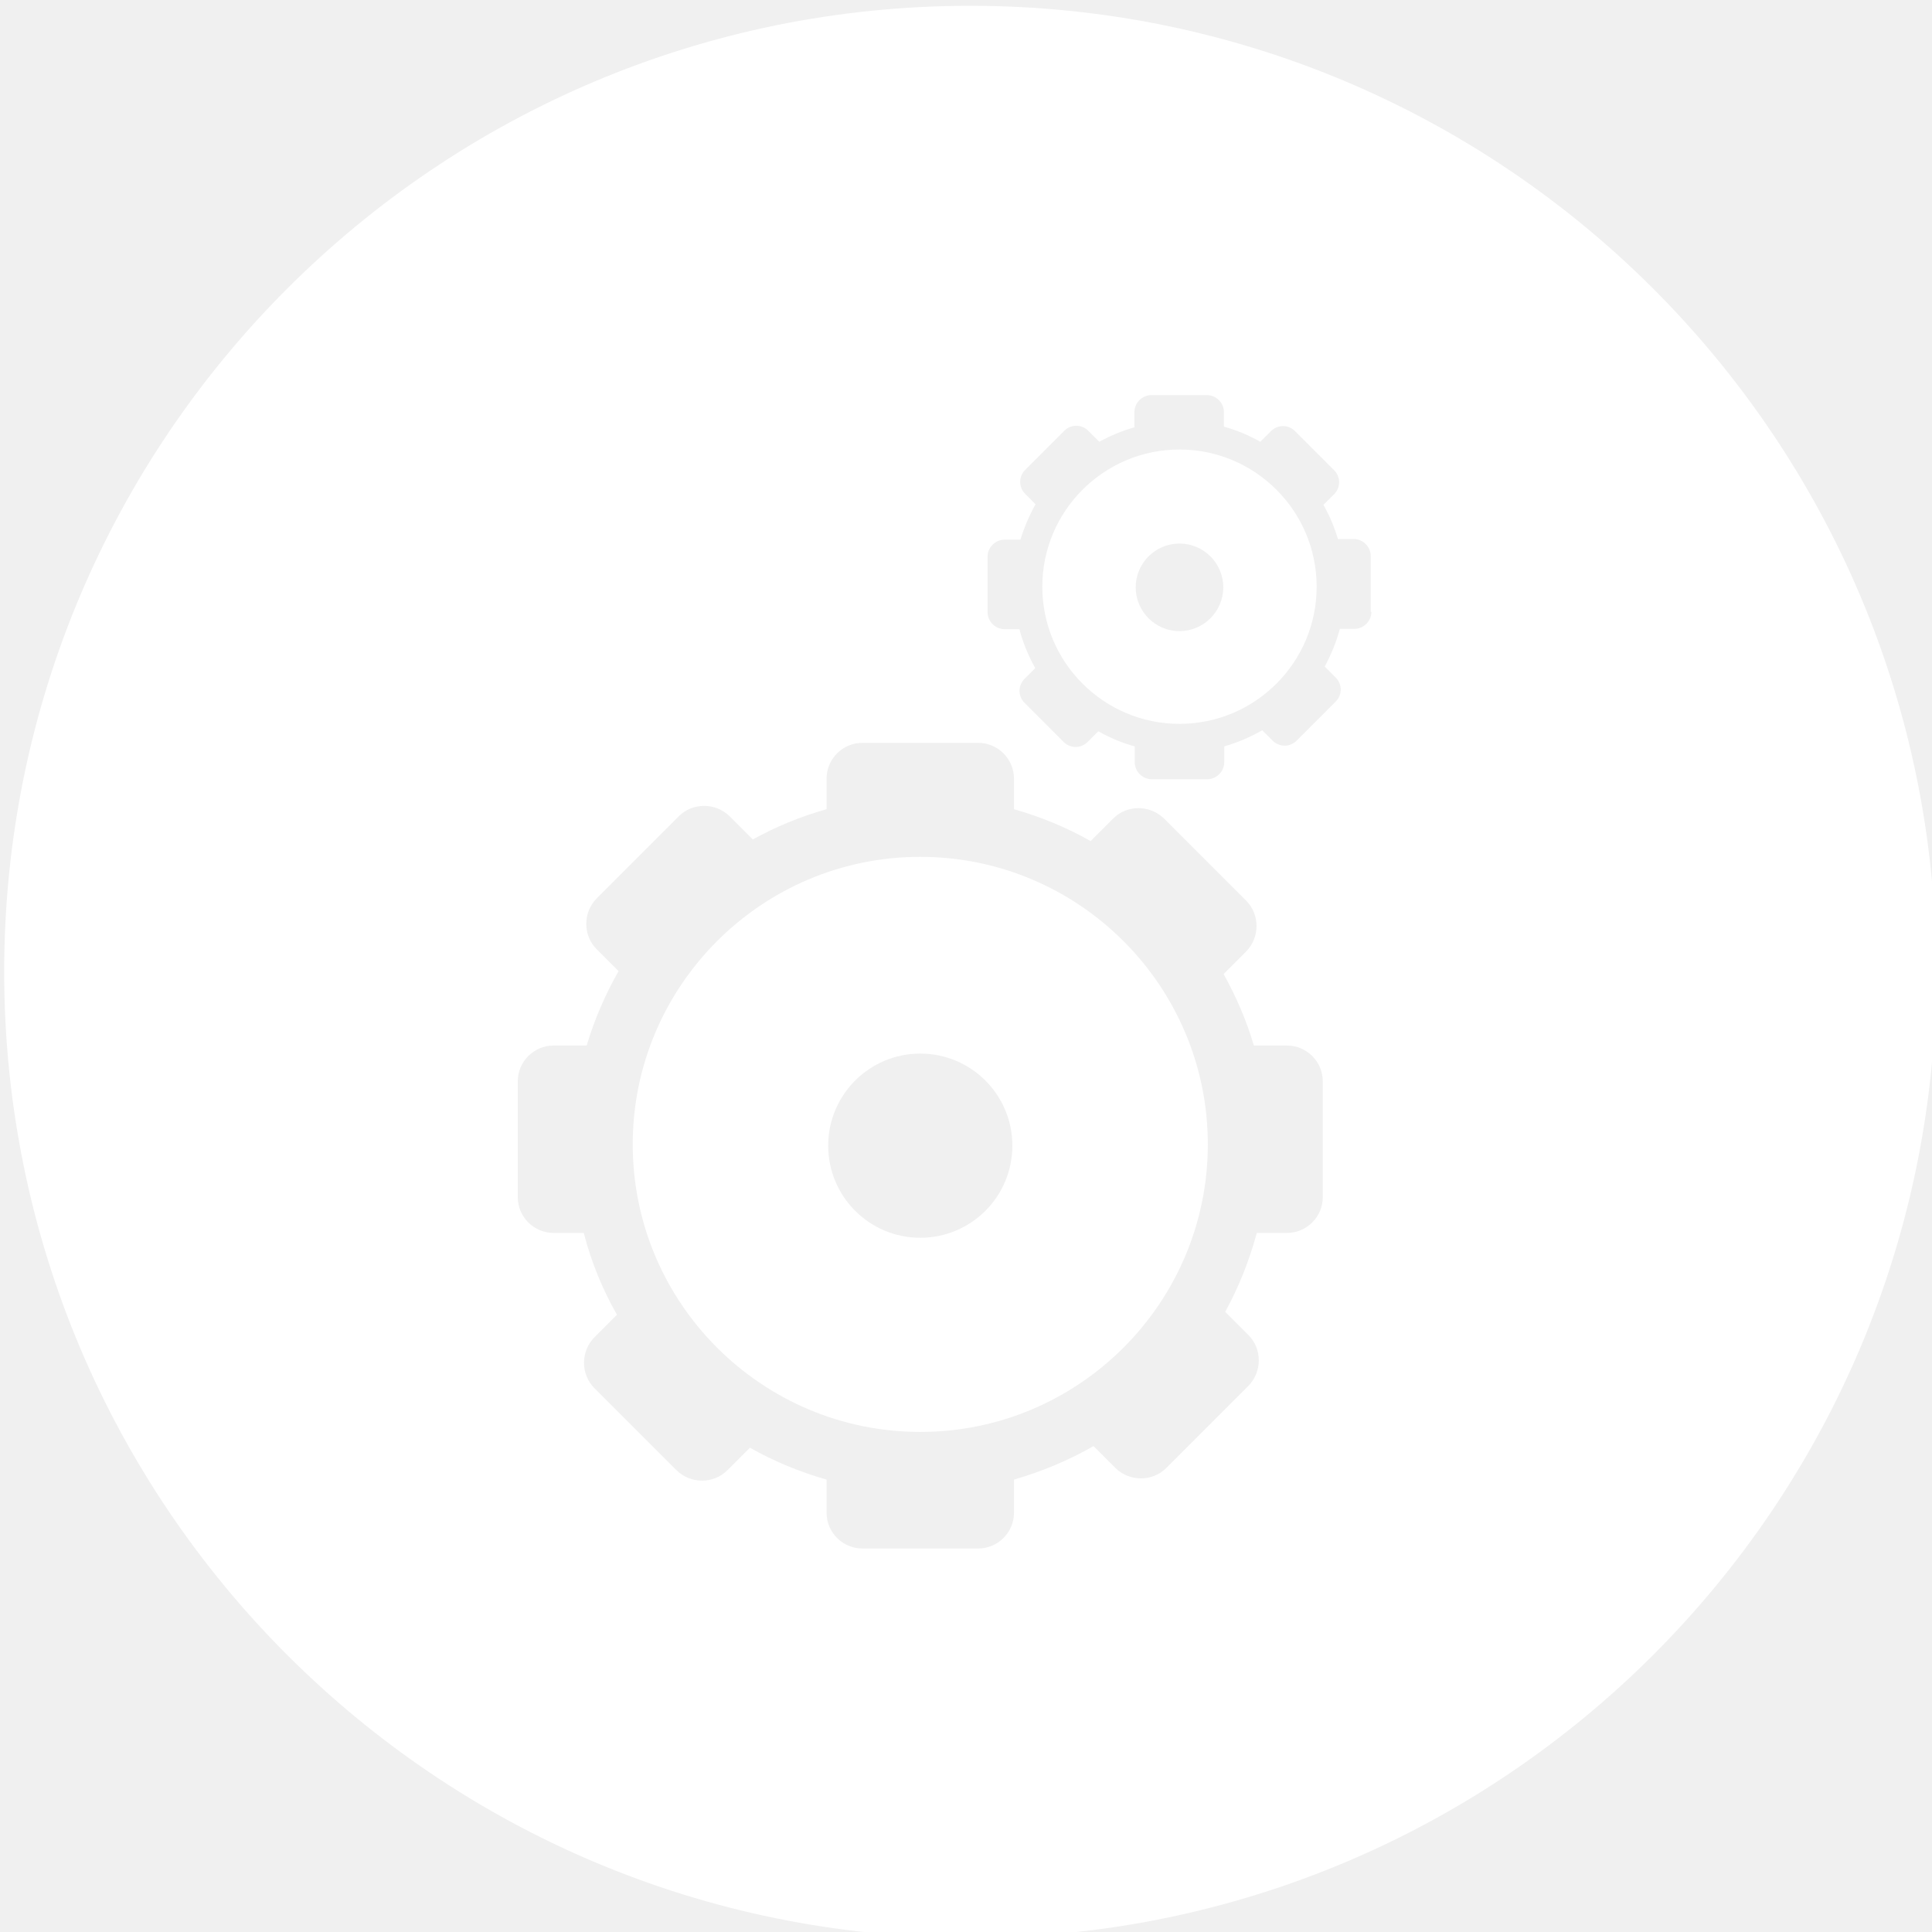
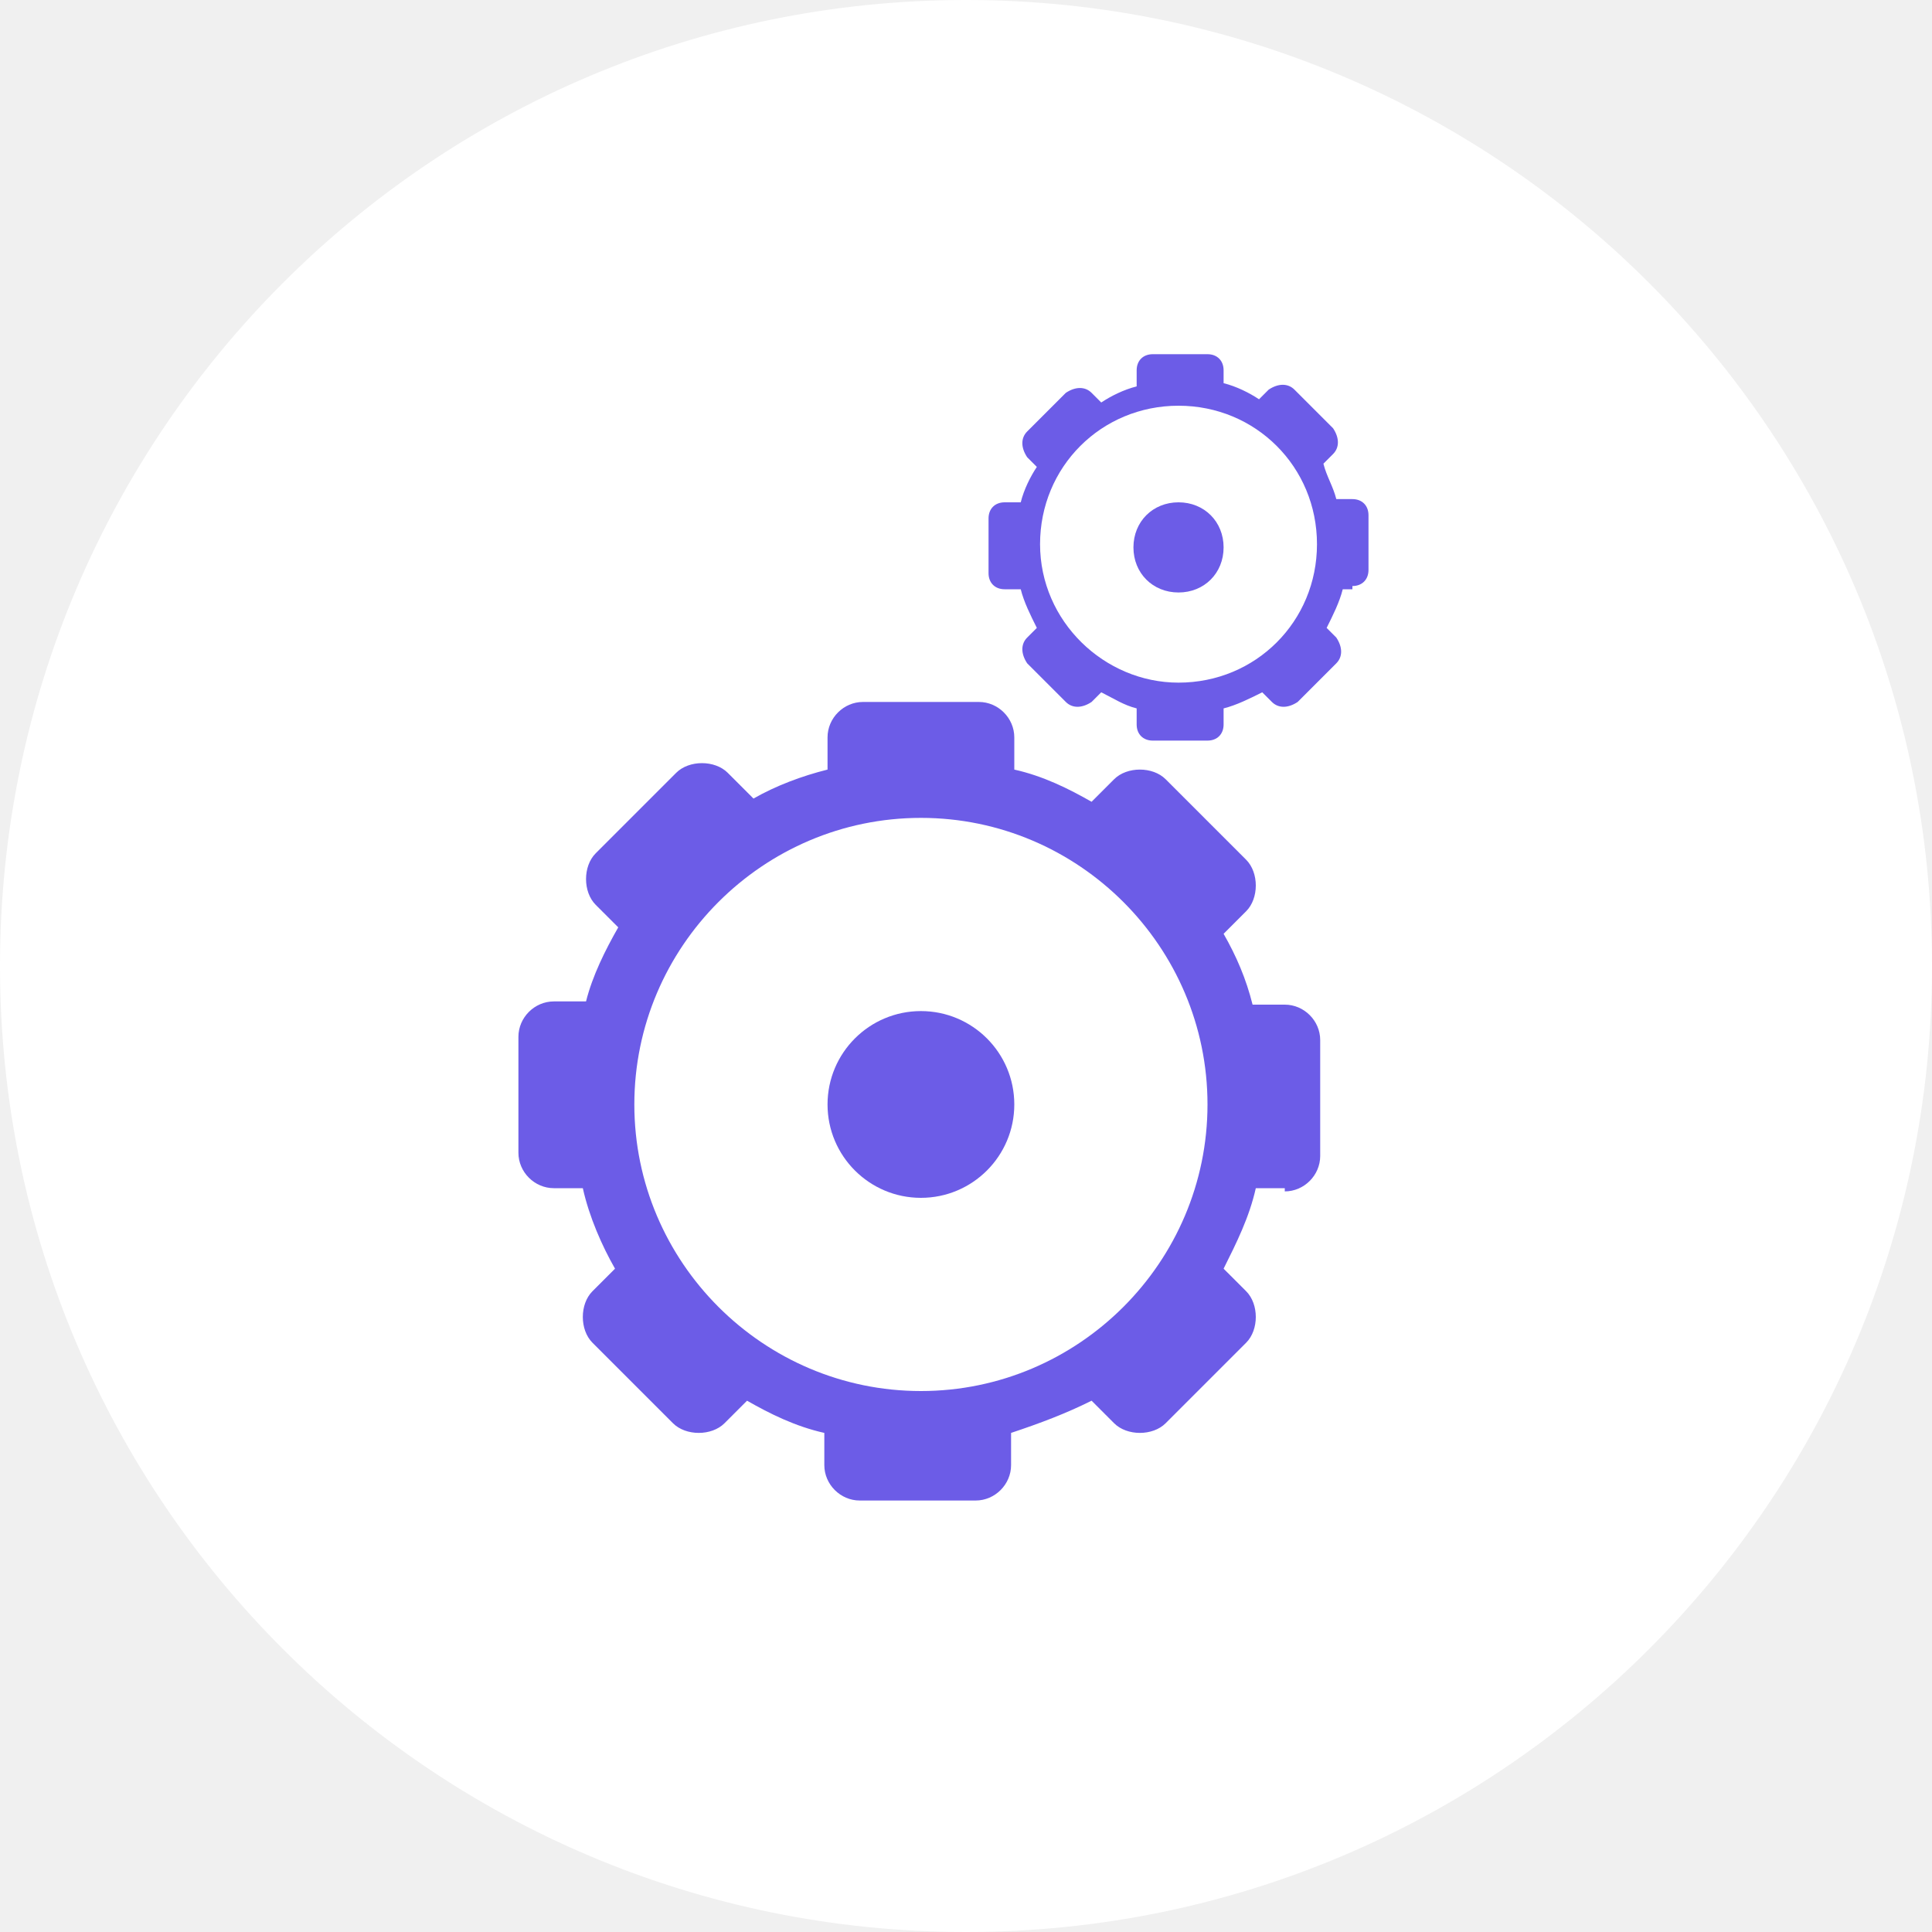
- <svg xmlns="http://www.w3.org/2000/svg" version="1.1" id="Warstwa_1" x="0px" y="0px" viewBox="0 0 60 60" style="enable-background:new 0 0 60 60;" xml:space="preserve">
+ <svg version="1.1" x="0px" y="0px" viewBox="0 0 60 60" style="enable-background:new 0 0 60 60;">
+   <circle class="st0" style="fill:#FFFFFF;" cx="30" cy="30" r="30" />
  <g>
-     <path style="fill:#FFFFFF;" d="M36.63,13.96c-2.35,0-4.26,1.91-4.26,4.26c0,2.35,1.91,4.26,4.26,4.26c2.35,0,4.26-1.91,4.26-4.26   C40.89,15.87,38.98,13.96,36.63,13.96z M36.63,19.6c-0.75,0-1.36-0.61-1.36-1.36c0-0.75,0.61-1.36,1.36-1.36s1.36,0.61,1.36,1.36   C37.99,18.99,37.38,19.6,36.63,19.6z" />
-     <path style="fill:#FFFFFF;" d="M30.13,0.18c-16.57,0-30,13.43-30,30s13.43,30,30,30s30-13.43,30-30S46.7,0.18,30.13,0.18z    M41.08,37.18c0,0.61-0.5,1.11-1.11,1.11h-0.94c-0.23,0.86-0.56,1.68-0.98,2.45l0.72,0.72c0.43,0.43,0.43,1.14,0,1.58l-2.55,2.55   c-0.43,0.43-1.14,0.43-1.58,0l-0.68-0.68c-0.77,0.44-1.6,0.79-2.47,1.04v1.03c0,0.61-0.5,1.11-1.11,1.11h-3.6   c-0.61,0-1.11-0.5-1.11-1.11v-1.03c-0.84-0.24-1.64-0.57-2.38-0.99l-0.7,0.7c-0.43,0.43-1.14,0.43-1.58,0l-2.55-2.55   c-0.43-0.43-0.43-1.14,0-1.58l0.7-0.7c-0.45-0.79-0.8-1.64-1.03-2.54h-0.94c-0.61,0-1.11-0.5-1.11-1.11v-3.6   c0-0.61,0.5-1.11,1.11-1.11h1.03c0.24-0.81,0.58-1.59,0.99-2.31l-0.68-0.68c-0.43-0.43-0.43-1.14,0-1.58l2.55-2.55   c0.43-0.43,1.14-0.43,1.58,0l0.72,0.72c0.72-0.4,1.48-0.71,2.29-0.94v-0.95c0-0.61,0.5-1.11,1.11-1.11h3.6   c0.61,0,1.11,0.5,1.11,1.11v0.95c0.84,0.24,1.64,0.57,2.38,0.99l0.7-0.7c0.43-0.43,1.14-0.43,1.58,0l2.55,2.55   c0.43,0.43,0.43,1.14,0,1.58l-0.7,0.7c0.39,0.7,0.71,1.44,0.94,2.22h1.03c0.61,0,1.11,0.5,1.11,1.11V37.18z M42.59,19   c0,0.29-0.24,0.53-0.53,0.53h-0.45c-0.11,0.41-0.27,0.8-0.47,1.17l0.34,0.34c0.21,0.21,0.21,0.54,0,0.75L40.27,23   c-0.21,0.21-0.54,0.21-0.75,0l-0.32-0.32c-0.37,0.21-0.76,0.38-1.18,0.5v0.49c0,0.29-0.24,0.53-0.53,0.53h-1.72   c-0.29,0-0.53-0.24-0.53-0.53v-0.49c-0.4-0.11-0.78-0.27-1.13-0.47l-0.33,0.33c-0.21,0.21-0.54,0.21-0.75,0l-1.21-1.21   c-0.21-0.21-0.21-0.54,0-0.75l0.33-0.33c-0.21-0.38-0.38-0.78-0.49-1.21H31.2c-0.29,0-0.53-0.24-0.53-0.53v-1.72   c0-0.29,0.24-0.53,0.53-0.53h0.49c0.12-0.39,0.28-0.76,0.47-1.1l-0.32-0.32c-0.21-0.21-0.21-0.54,0-0.75l1.21-1.21   c0.21-0.21,0.54-0.21,0.75,0l0.34,0.34c0.34-0.19,0.71-0.34,1.09-0.45V12.8c0-0.29,0.24-0.53,0.53-0.53h1.72   c0.29,0,0.53,0.24,0.53,0.53v0.45c0.4,0.11,0.78,0.27,1.13,0.47l0.33-0.33c0.21-0.21,0.54-0.21,0.75,0l1.21,1.21   c0.21,0.21,0.21,0.54,0,0.75l-0.33,0.33c0.19,0.33,0.34,0.69,0.45,1.06h0.49c0.29,0,0.53,0.24,0.53,0.53V19z" />
-     <path style="fill:#FFFFFF;" d="M28.58,26.61c-4.93,0-8.93,4.01-8.93,8.93c0,4.93,4.01,8.93,8.93,8.93c4.93,0,8.93-4.01,8.93-8.93   C37.51,30.61,33.5,26.61,28.58,26.61z M28.58,38.44c-1.58,0-2.86-1.28-2.86-2.86s1.28-2.86,2.86-2.86s2.86,1.28,2.86,2.86   S30.16,38.44,28.58,38.44z" />
+     <path class="st1" style="fill:#6C5CE7;" id="firstGear" d="M42,18.2c0.3,0,0.5-0.2,0.5-0.5h0V16c0-0.3-0.2-0.5-0.5-0.5h-0.5c-0.1-0.4-0.3-0.7-0.4-1.1l0.3-0.3   c0.2-0.2,0.2-0.5,0-0.8l-1.2-1.2c-0.2-0.2-0.5-0.2-0.8,0l-0.3,0.3c-0.3-0.2-0.7-0.4-1.1-0.5v-0.4c0-0.3-0.2-0.5-0.5-0.5h-1.7   c-0.3,0-0.5,0.2-0.5,0.5V12c-0.4,0.1-0.8,0.3-1.1,0.5l-0.3-0.3c-0.2-0.2-0.5-0.2-0.8,0l-1.2,1.2c-0.2,0.2-0.2,0.5,0,0.8l0.3,0.3   c-0.2,0.3-0.4,0.7-0.5,1.1h-0.5c-0.3,0-0.5,0.2-0.5,0.5v1.7c0,0.3,0.2,0.5,0.5,0.5h0.5c0.1,0.4,0.3,0.8,0.5,1.2l-0.3,0.3   c-0.2,0.2-0.2,0.5,0,0.8l1.2,1.2c0.2,0.2,0.5,0.2,0.8,0l0.3-0.3c0.4,0.2,0.7,0.4,1.1,0.5v0.5c0,0.3,0.2,0.5,0.5,0.5h1.7   c0.3,0,0.5-0.2,0.5-0.5v-0.5c0.4-0.1,0.8-0.3,1.2-0.5l0.3,0.3c0.2,0.2,0.5,0.2,0.8,0l1.2-1.2c0.2-0.2,0.2-0.5,0-0.8l-0.3-0.3   c0.2-0.4,0.4-0.8,0.5-1.2H42z M36.6,21.2c-2.3,0-4.3-1.9-4.3-4.3c0-2.4,1.9-4.3,4.3-4.3c2.4,0,4.3,1.9,4.3,4.3   C40.9,19.3,39,21.2,36.6,21.2z" />
+     <path class="st1" style="fill:#6C5CE7;" d="M36.6,15.6c-0.8,0-1.4,0.6-1.4,1.4s0.6,1.4,1.4,1.4s1.4-0.6,1.4-1.4S37.4,15.6,36.6,15.6z" />
+     <path class="st1" style="fill:#6C5CE7;" id="secondGear" d="M39.9,37c0.6,0,1.1-0.5,1.1-1.1v-3.6c0-0.6-0.5-1.1-1.1-1.1h-1c-0.2-0.8-0.5-1.5-0.9-2.2l0.7-0.7   c0.4-0.4,0.4-1.2,0-1.6l-2.5-2.5c-0.4-0.4-1.2-0.4-1.6,0l-0.7,0.7c-0.7-0.4-1.5-0.8-2.4-1v-1c0-0.6-0.5-1.1-1.1-1.1h-3.6   c-0.6,0-1.1,0.5-1.1,1.1v1c-0.8,0.2-1.6,0.5-2.3,0.9L22.6,24c-0.4-0.4-1.2-0.4-1.6,0l-2.5,2.5c-0.4,0.4-0.4,1.2,0,1.6l0.7,0.7   c-0.4,0.7-0.8,1.5-1,2.3h-1c-0.6,0-1.1,0.5-1.1,1.1v3.6c0,0.6,0.5,1.1,1.1,1.1h0.9c0.2,0.9,0.6,1.8,1,2.5l-0.7,0.7   c-0.4,0.4-0.4,1.2,0,1.6l2.5,2.5c0.4,0.4,1.2,0.4,1.6,0l0.7-0.7c0.7,0.4,1.5,0.8,2.4,1v1c0,0.6,0.5,1.1,1.1,1.1h3.6   c0.6,0,1.1-0.5,1.1-1.1v-1c0.9-0.3,1.7-0.6,2.5-1l0.7,0.7c0.4,0.4,1.2,0.4,1.6,0l2.5-2.5c0.4-0.4,0.4-1.2,0-1.6L38,39.4   c0.4-0.8,0.8-1.6,1-2.5H39.9z M28.6,43.2c-4.9,0-8.9-4-8.9-8.9c0-4.9,4-8.9,8.9-8.9c4.9,0,8.9,4,8.9,8.9   C37.5,39.2,33.5,43.2,28.6,43.2z" />
+     <circle class="st1" style="fill:#6C5CE7;" cx="28.6" cy="34.3" r="2.9" />
  </g>
</svg>
